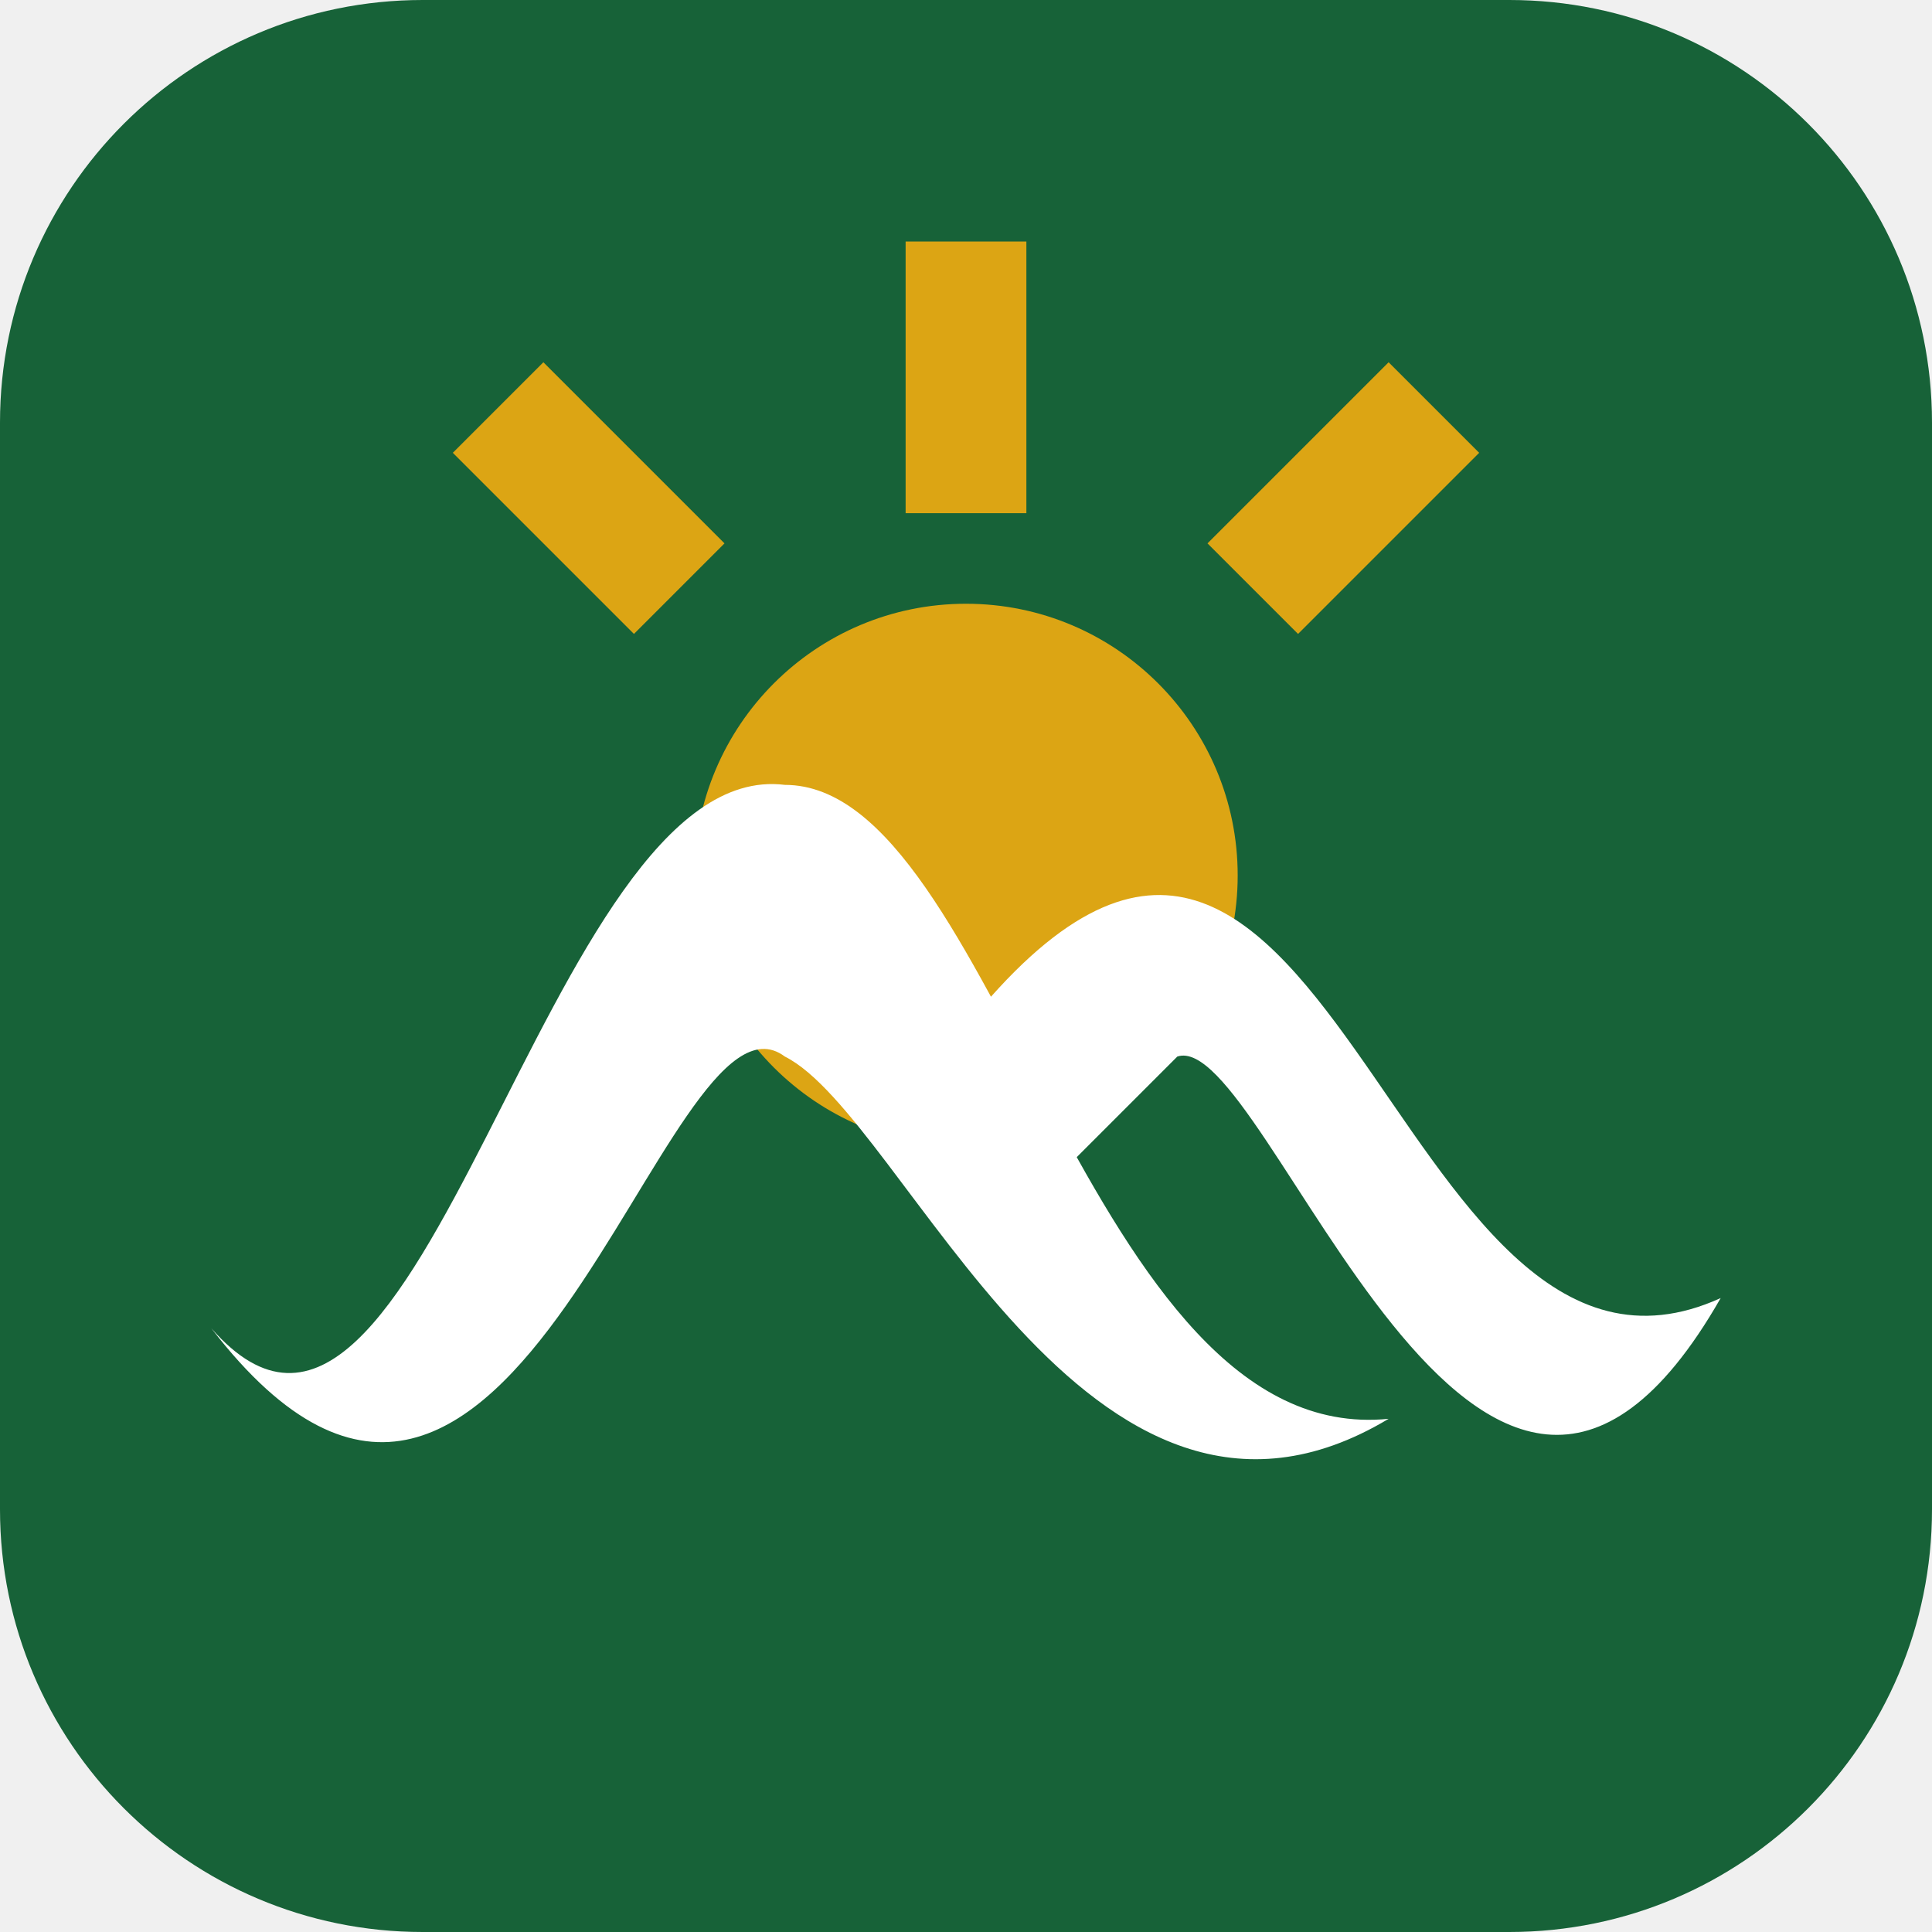
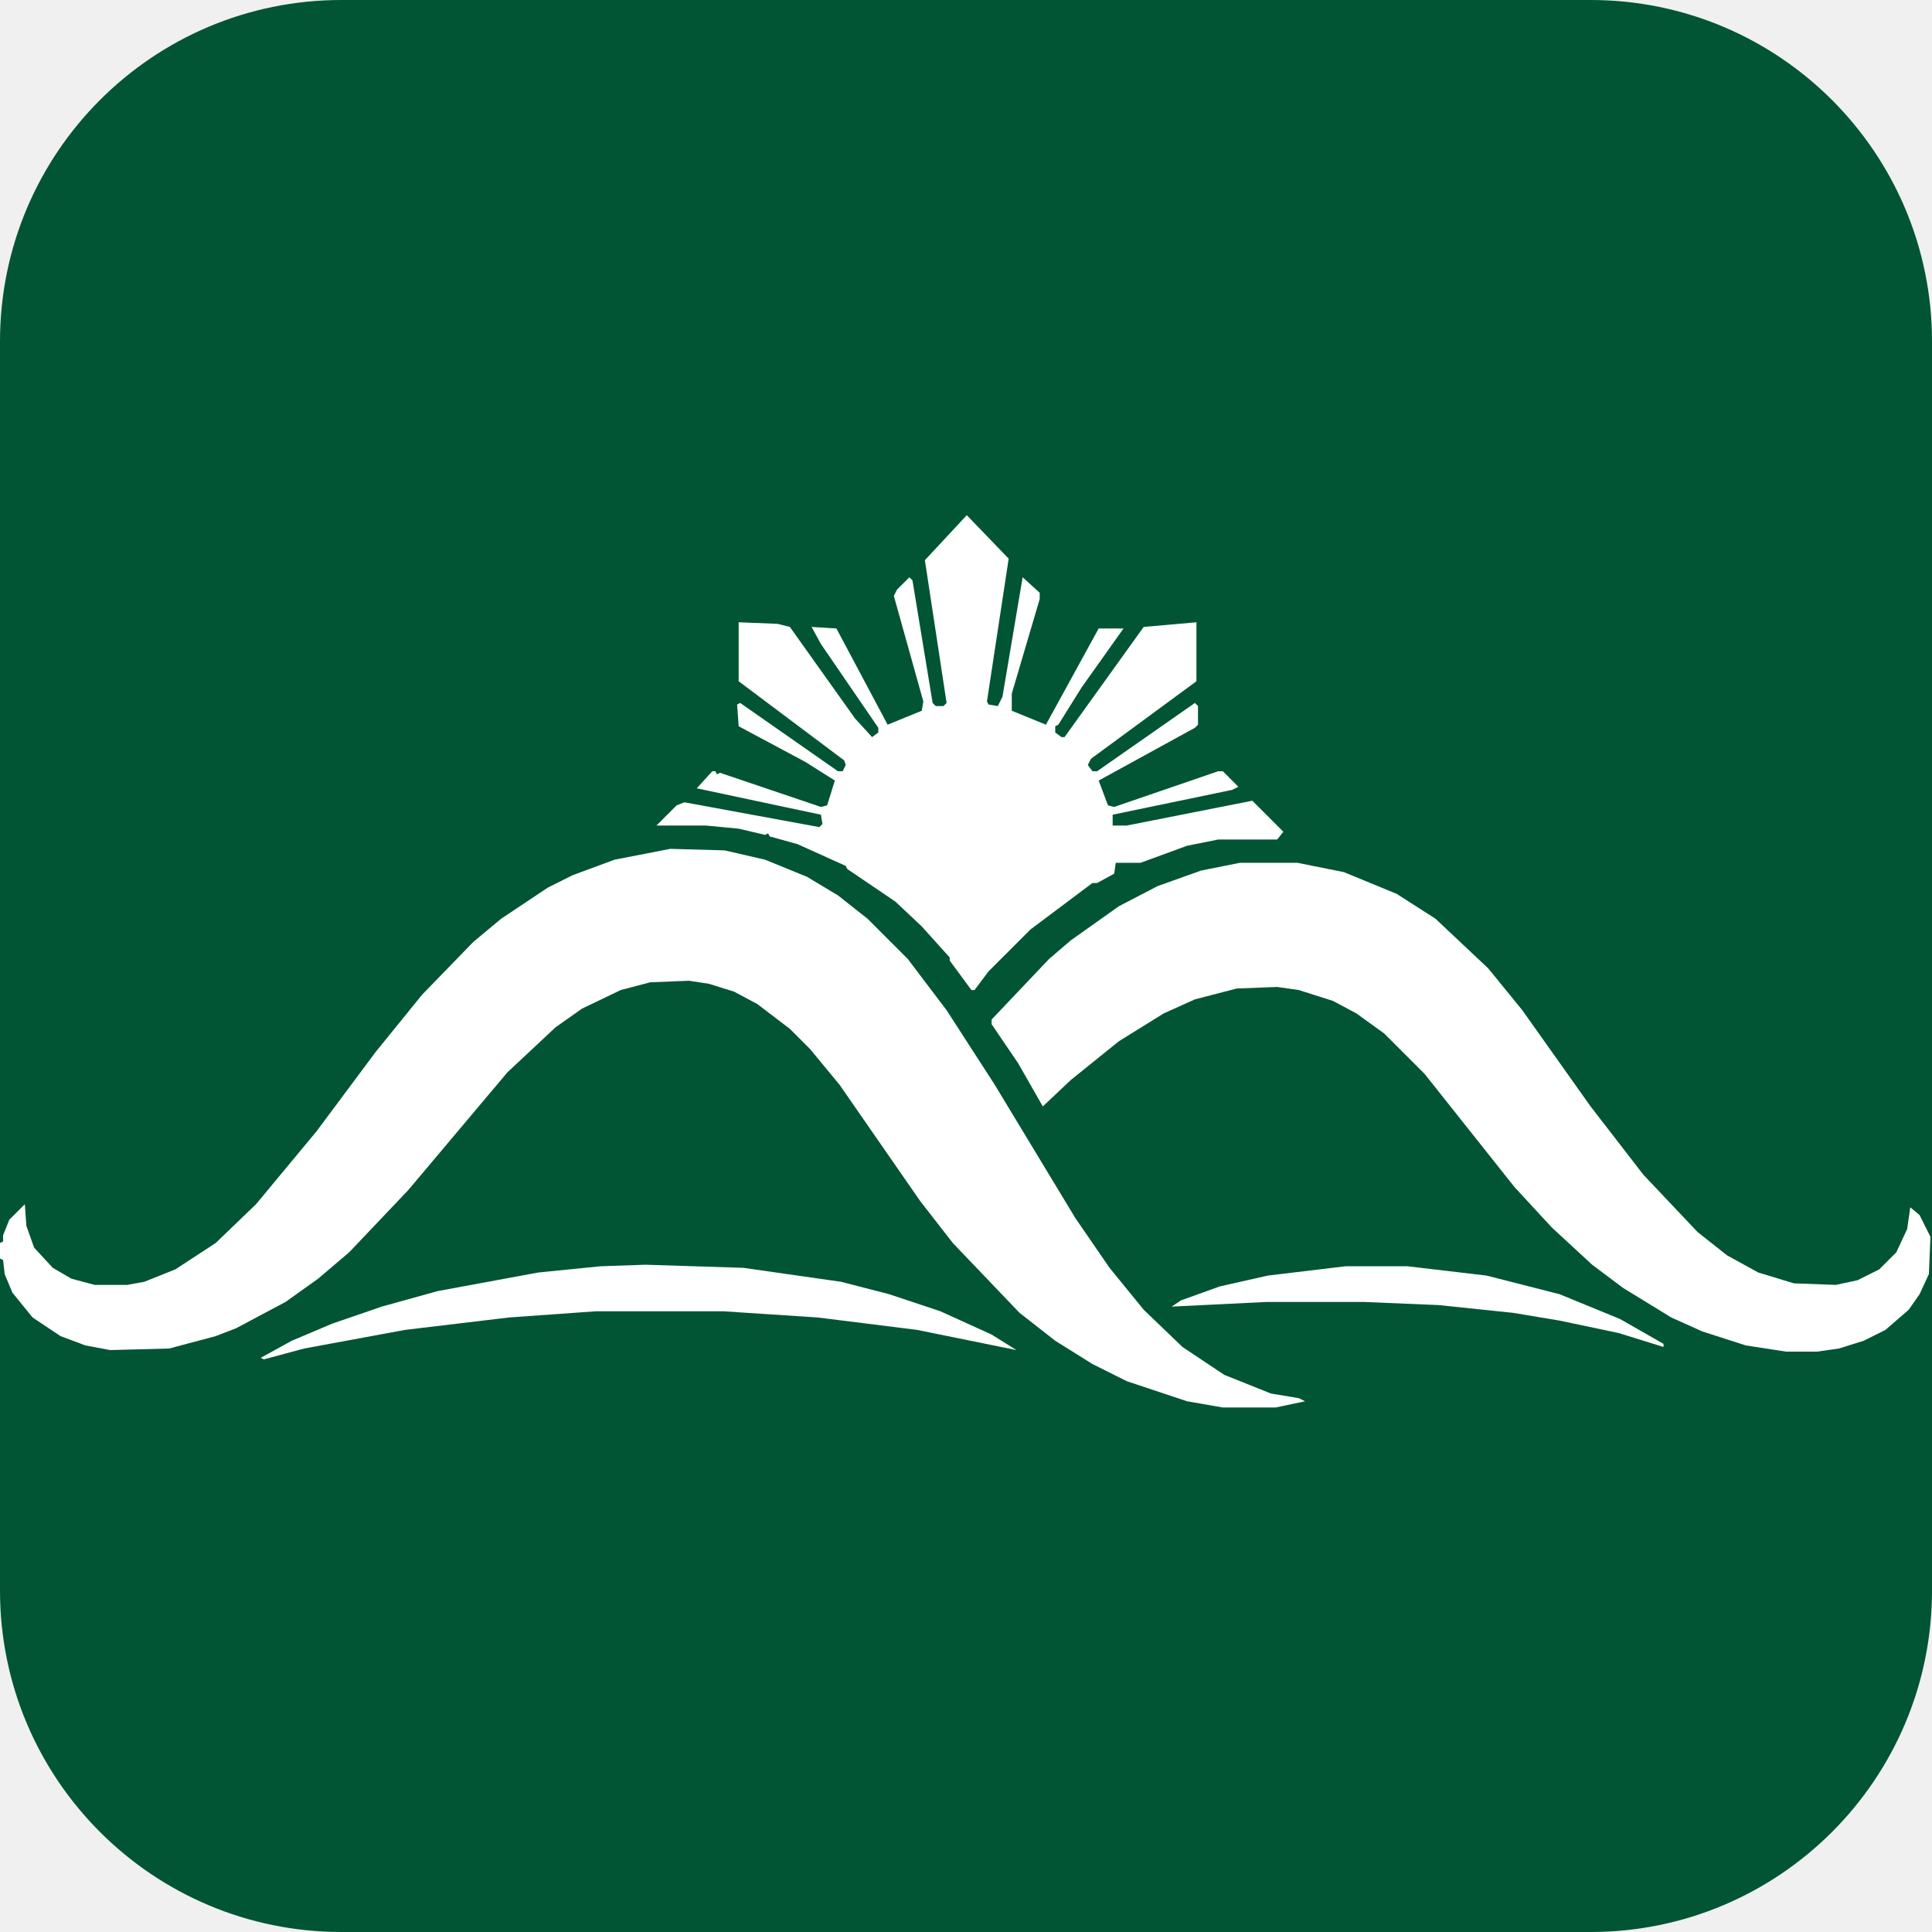
- <svg xmlns="http://www.w3.org/2000/svg" viewBox="0 0 64 64" role="img" aria-labelledby="title">
-   <rect width="64" height="64" rx="14" fill="#176238" />
-   <g fill="#DCA514">
-     <circle cx="32" cy="29" r="9" />
-     <path d="M30 17V8H34V17ZM21 21L15 15L18 12L24 18ZM40 18L46 12L49 15L43 21Z" />
+ <svg xmlns="http://www.w3.org/2000/svg" viewBox="0 0 1245 1245" role="img" aria-labelledby="title">
+   <rect width="1245" height="1245" rx="220" fill="#015534" />
+   <g transform="translate(0 330)">
+     <path fill="#FFFFFF" fill-rule="evenodd" d="M755 512L816 509L879 509L927 511L975 516L1005 521L1043 529L1072 538L1072 536L1044 520L1005 504L958 492L907 486L867 486L817 492L786 499L761 508ZM655 540L639 530L606 515L573 504L542 496L479 487L416 485L387 486L347 490L282 502L246 512L214 523L188 534L168 545L170 546L196 539L261 527L328 519L384 515L466 515L527 519L591 527ZM639 327L639 330L656 355L672 383L690 366L721 341L750 323L770 314L797 307L823 306L837 308L859 315L874 323L892 336L918 362L976 435L1000 461L1026 485L1046 500L1077 519L1097 528L1125 537L1151 541L1171 541L1185 539L1201 534L1215 527L1230 514L1237 504L1243 491L1244 467L1237 453L1231 448L1229 462L1222 477L1211 488L1197 495L1183 498L1156 497L1133 490L1113 479L1094 464L1059 427L1025 383L981 321L959 294L925 262L900 246L866 232L836 226L799 226L774 231L746 241L721 254L690 276L676 288ZM0 471L0 481L2 482L3 491L8 503L21 519L39 531L55 537L71 540L109 539L139 531L152 526L184 509L205 494L225 477L263 437L327 361L358 332L375 320L400 308L419 303L444 302L457 304L473 309L488 317L509 333L522 346L541 369L593 444L614 471L657 516L680 534L704 549L726 560L765 573L788 577L822 577L841 573L837 571L819 568L789 556L762 538L737 514L715 487L693 455L641 369L610 321L585 288L559 262L540 247L520 235L493 224L467 218L432 217L396 224L369 234L353 242L323 262L305 277L272 311L242 348L204 399L165 446L139 471L113 488L93 496L82 498L61 498L46 494L34 487L22 474L17 460L16 446L6 456L2 466L2 470ZM623 2L596 31L610 123L608 125L603 125L601 123L588 44L586 42L578 50L576 54L595 122L594 128L572 137L539 75L523 74L529 85L566 139L566 142L562 145L551 133L509 74L501 72L476 71L476 109L544 160L545 163L543 167L540 167L477 123L475 124L476 138L519 161L538 173L533 189L529 190L464 168L462 169L461 167L459 167L449 178L529 195L530 201L528 203L441 187L436 189L423 202L455 202L476 204L493 208L495 207L496 209L514 214L545 228L546 230L577 251L594 267L612 287L612 289L626 308L628 308L637 296L664 269L704 239L707 239L718 233L719 226L735 226L765 215L785 211L823 211L827 206L807 186L726 202L717 202L717 195L794 179L798 177L788 167L785 167L718 190L714 189L708 173L770 139L772 137L772 125L770 123L707 167L704 167L701 163L703 159L771 109L771 71L737 74L686 145L684 145L680 142L680 138L682 137L697 113L724 75L708 75L674 137L652 128L652 117L670 56L670 52L659 42L646 119L643 125L637 124L636 122L650 30Z" />
  </g>
-   <path d="M7 44C14 52 18 25 26 26C33 26 36 48 46 47C36 53 30 37 26 35C22 32 17 57 7 44ZM32 34C44 19 46 48 57 43C49 57 42 34 39 35L35 39Z" fill="#FFFFFF" />
</svg>
